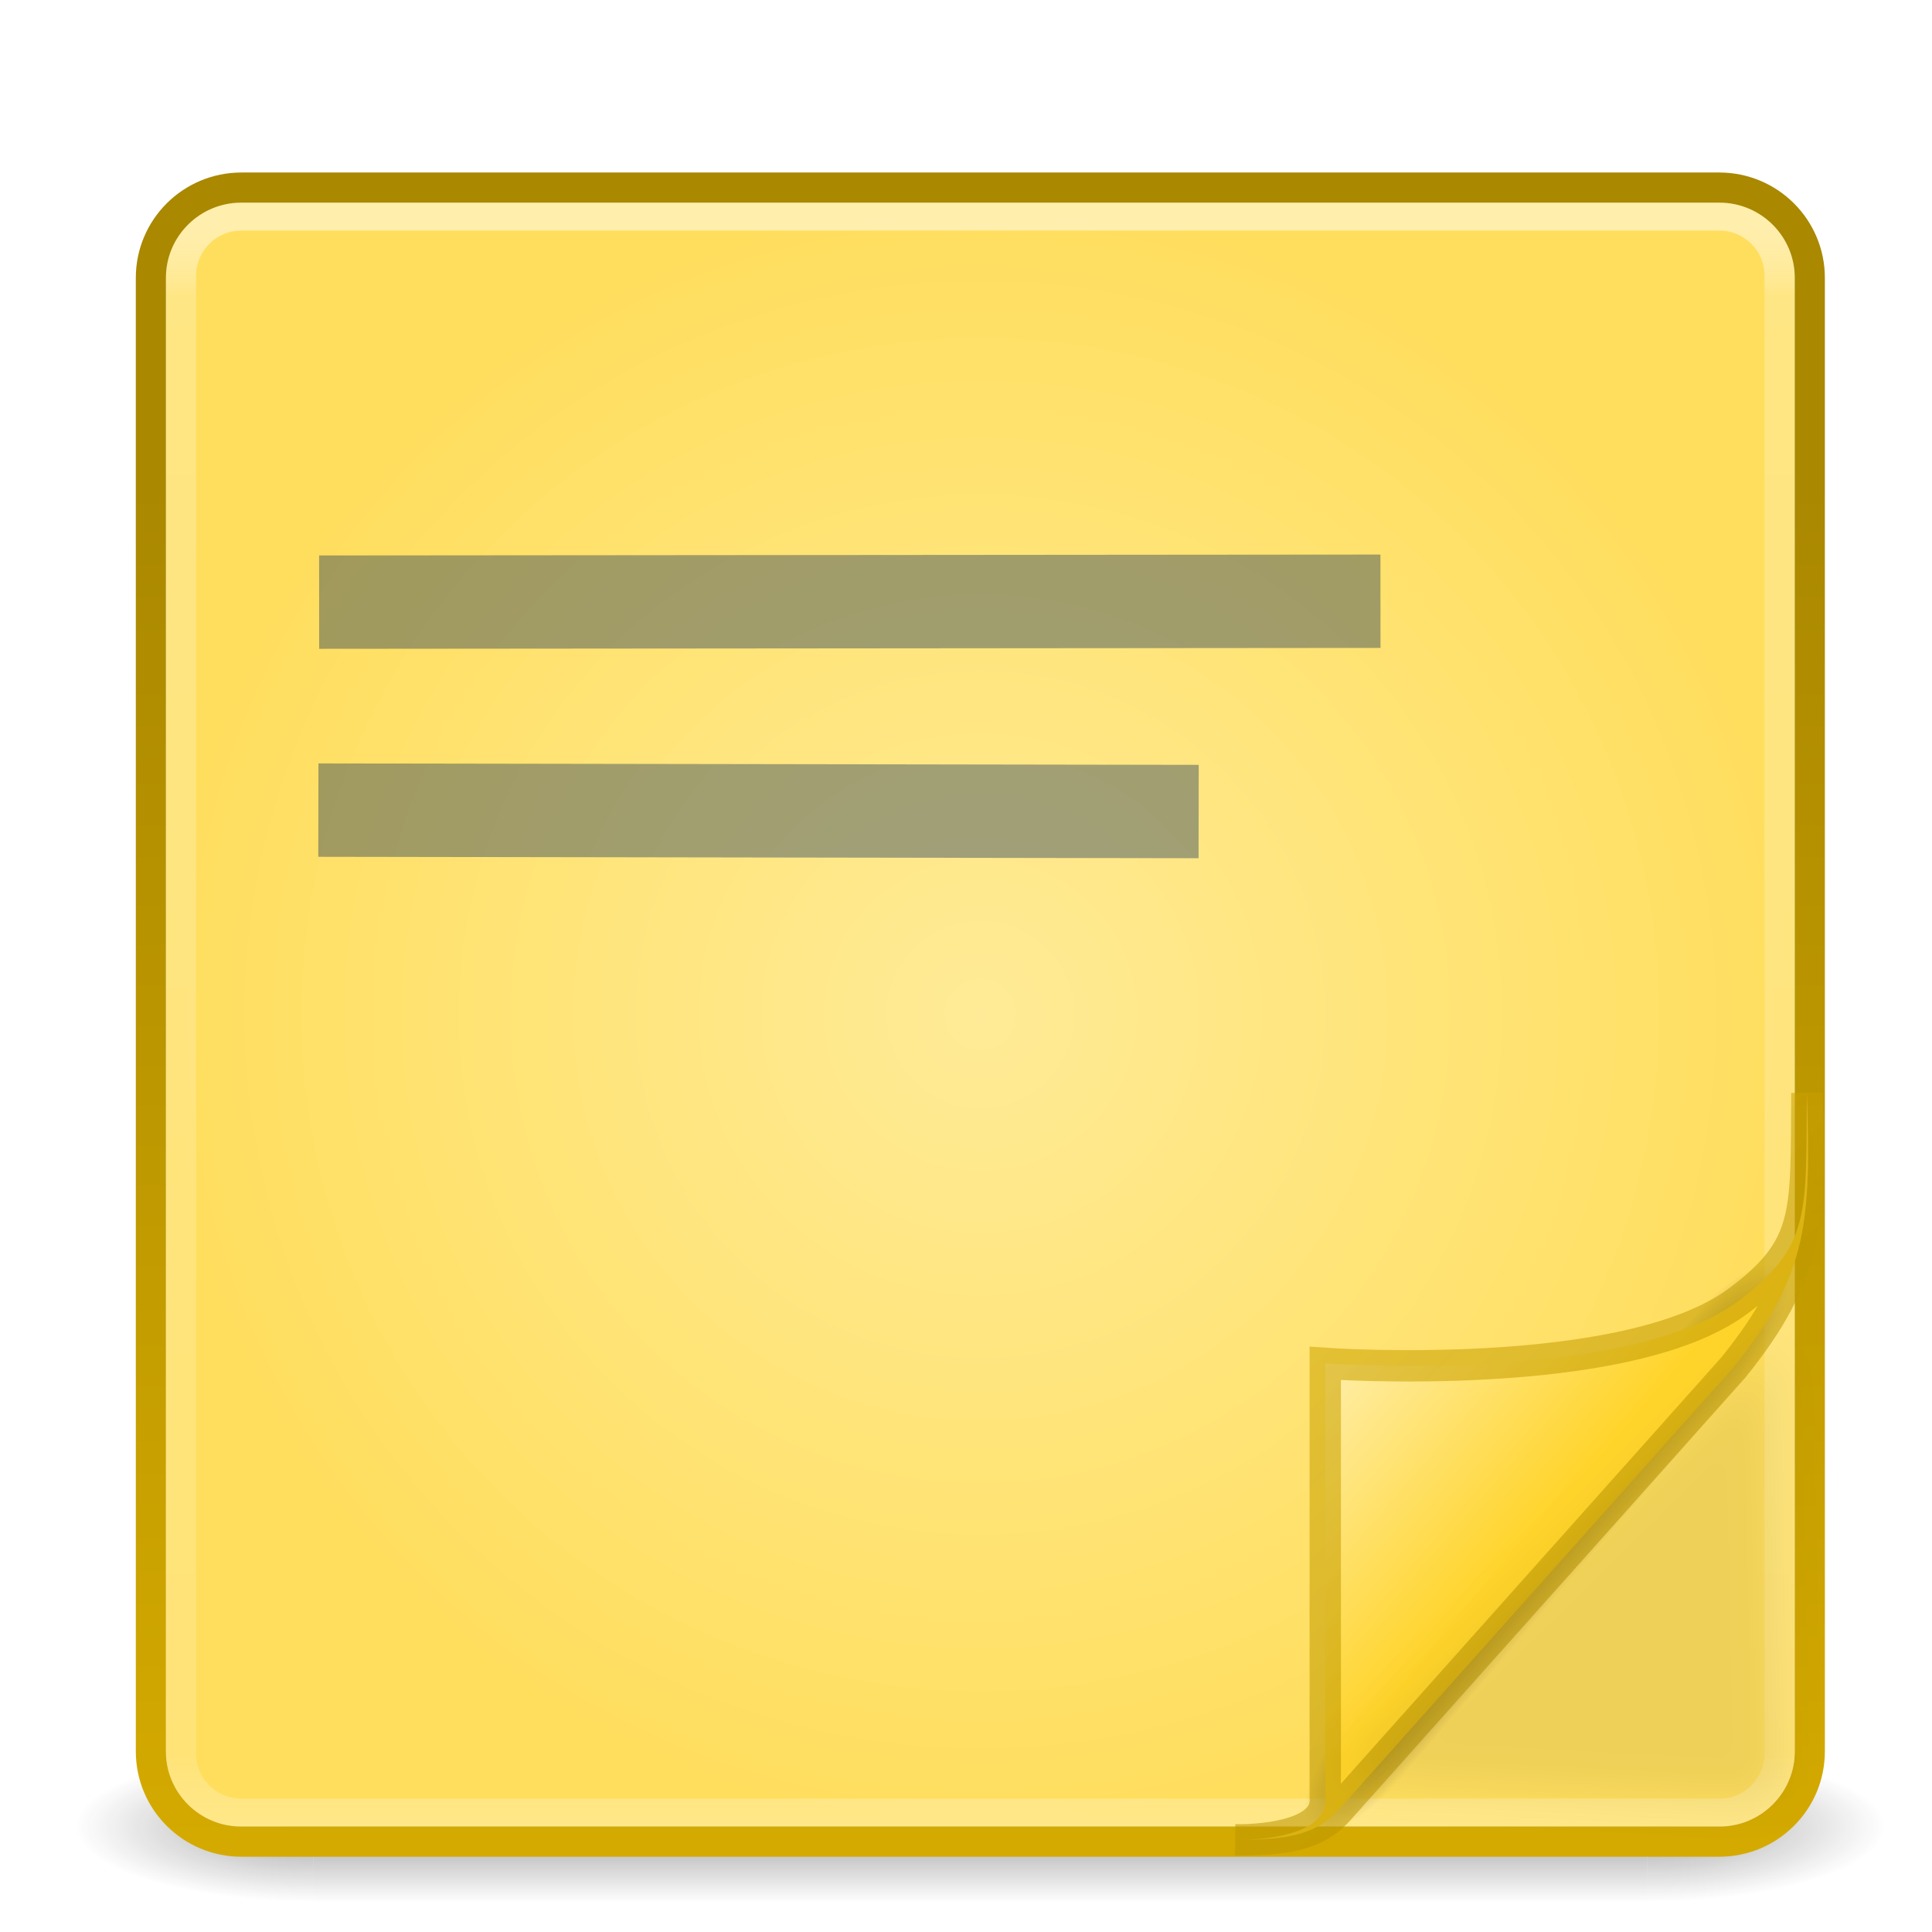
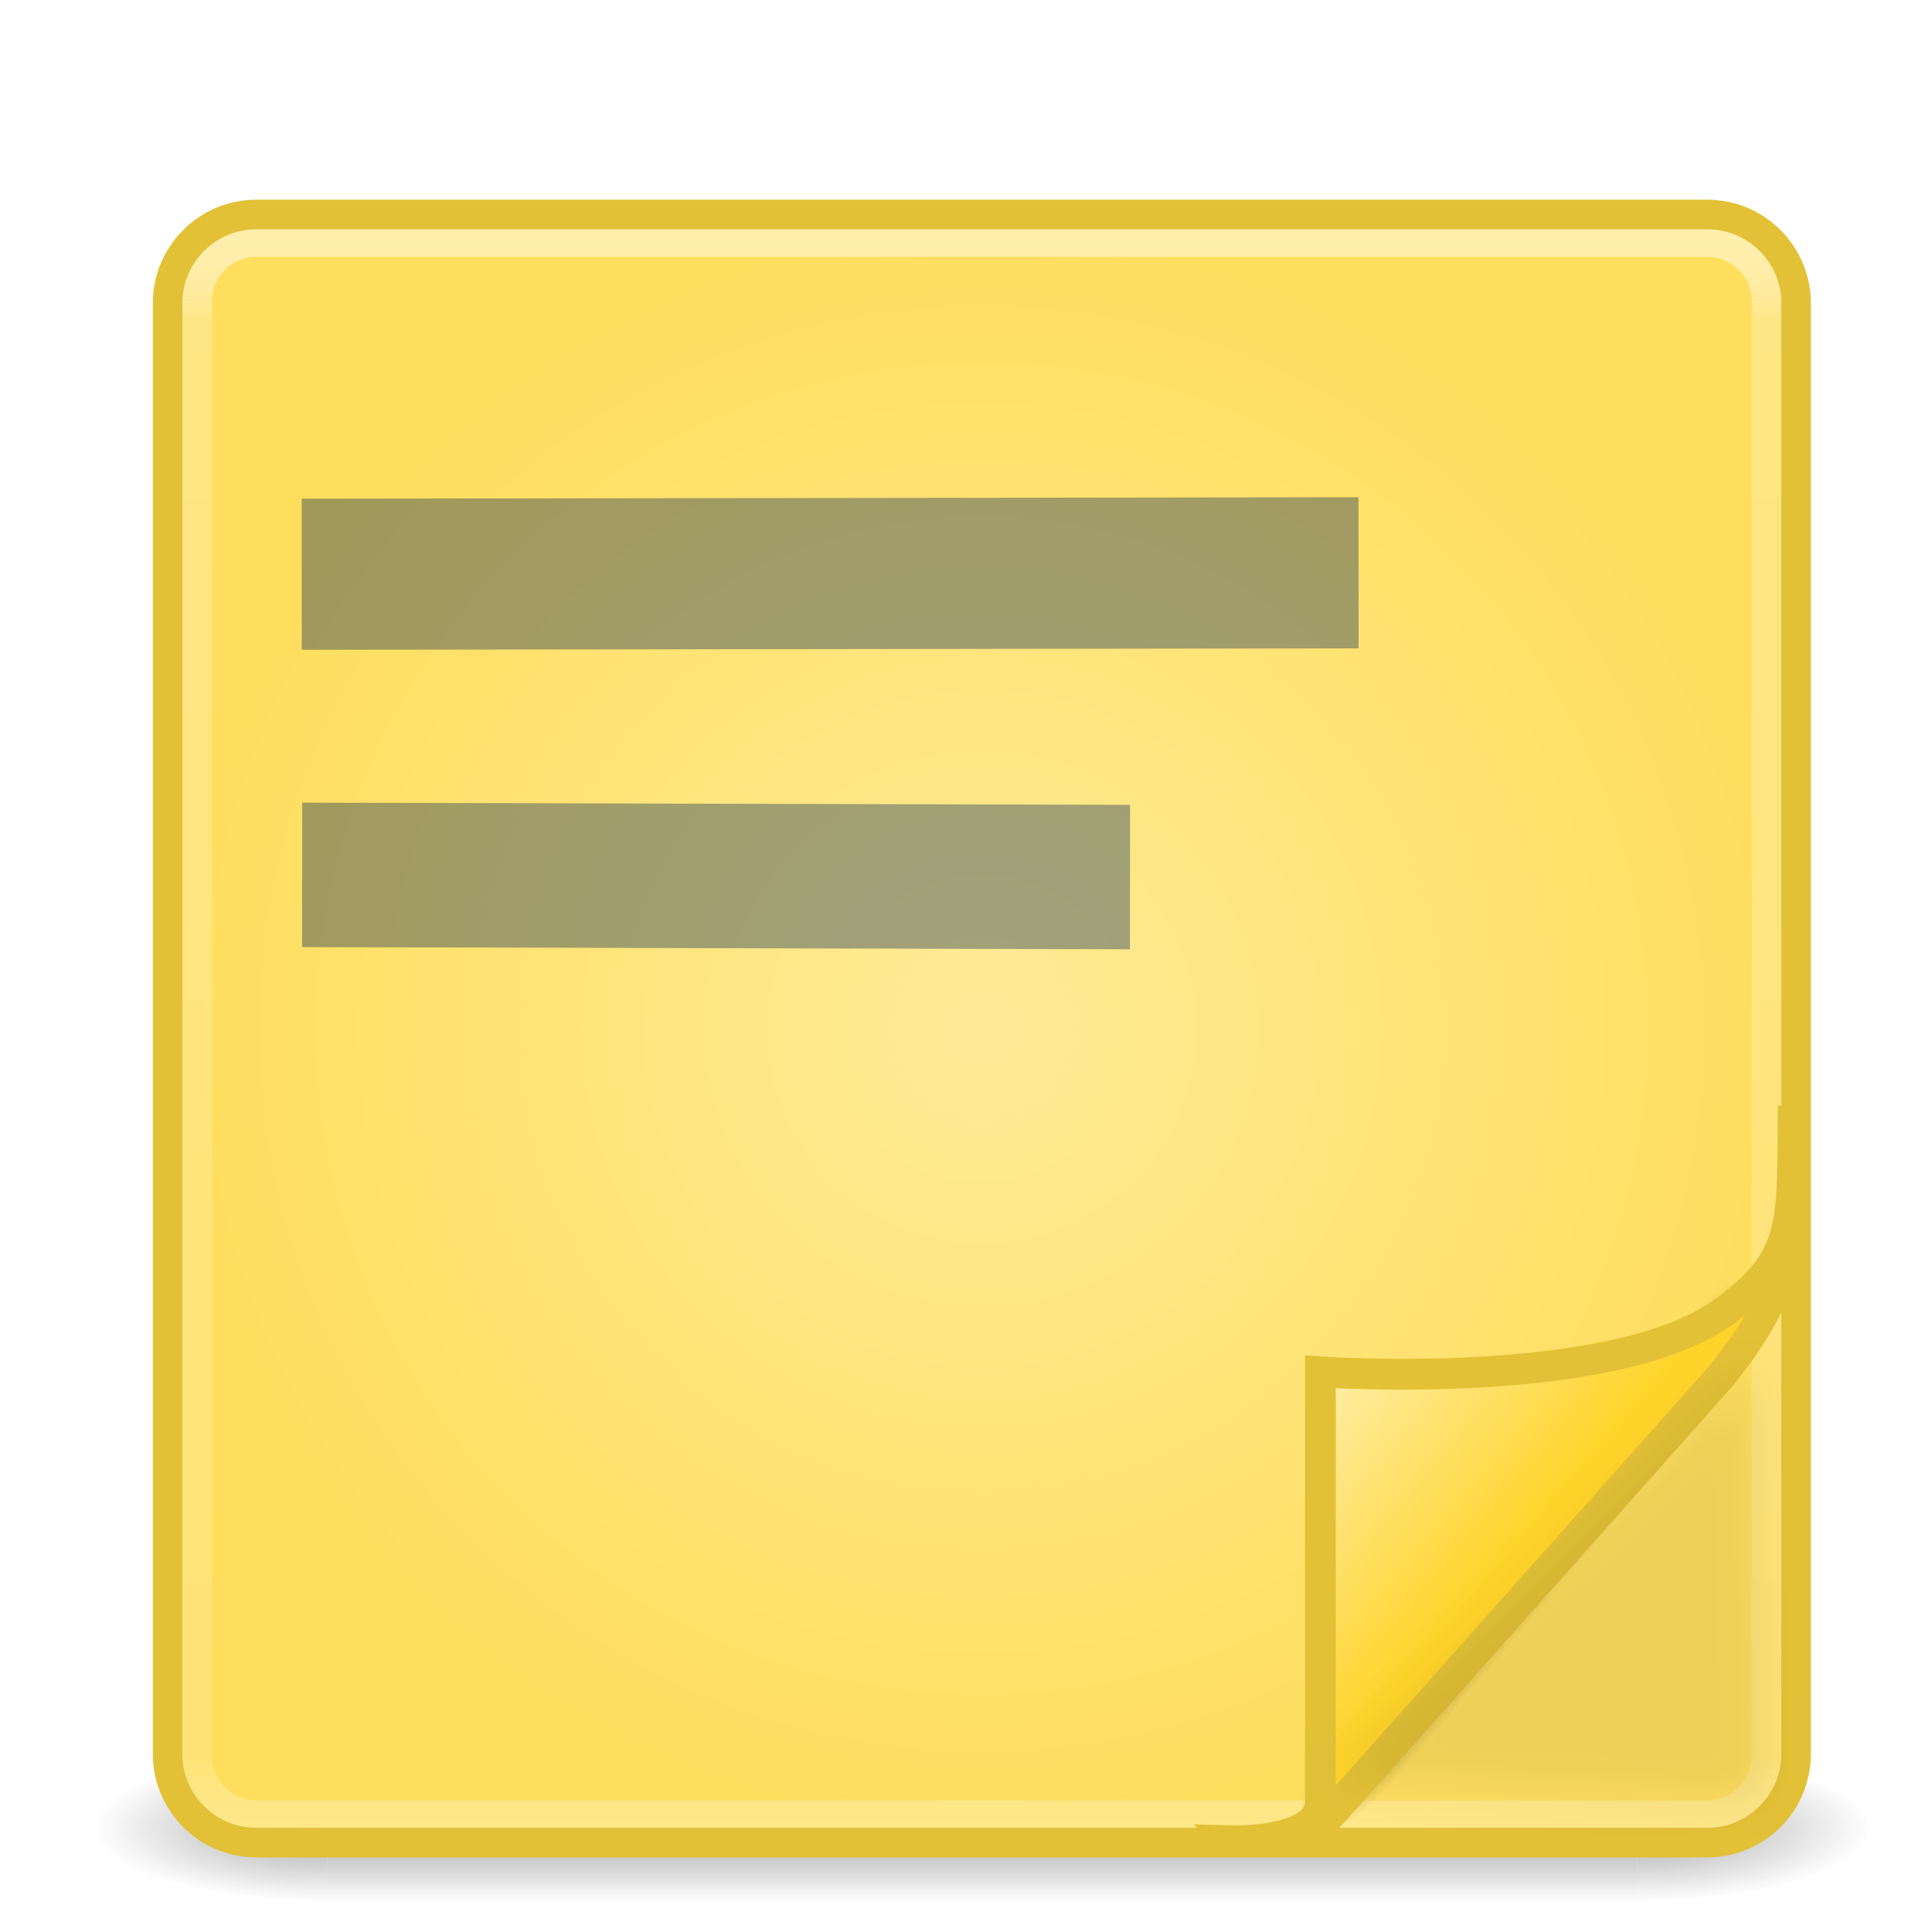
<svg xmlns="http://www.w3.org/2000/svg" xmlns:xlink="http://www.w3.org/1999/xlink" id="svg13986" height="128" width="128" version="1.1">
  <defs id="defs13988">
    <linearGradient id="linearGradient4242">
      <stop id="stop4244" style="stop-color:#d4aa00;stop-opacity:0.566" offset="0" />
      <stop id="stop4246" style="stop-color:#aa8800;stop-opacity:0.553" offset="1" />
    </linearGradient>
    <linearGradient id="linearGradient4253">
      <stop id="stop4255" style="stop-color:#ffffff;stop-opacity:1" offset="0" />
      <stop id="stop4257" style="stop-color:#ffffff;stop-opacity:0.474" offset="0.185" />
      <stop id="stop4259" style="stop-color:#ffffff;stop-opacity:0.157" offset="0.951" />
      <stop id="stop4261" style="stop-color:#ffffff;stop-opacity:0.392" offset="1" />
    </linearGradient>
    <linearGradient id="linearGradient4231">
      <stop style="stop-color:#ffeb97;stop-opacity:1" offset="0" id="stop4233" />
      <stop style="stop-color:#ffde5e;stop-opacity:1" offset="1" id="stop4235" />
    </linearGradient>
    <linearGradient id="linearGradient5739">
      <stop id="stop5741" style="stop-color:#ffeeaa;stop-opacity:1" offset="0" />
      <stop id="stop5745" style="stop-color:#ffd42a;stop-opacity:1" offset="1" />
    </linearGradient>
    <linearGradient id="linearGradient5391">
      <stop id="stop5393" style="stop-color:#ffeeaa;stop-opacity:1" offset="0" />
      <stop id="stop5395" style="stop-color:#ffffff;stop-opacity:0.235" offset="0.063" />
      <stop id="stop5397" style="stop-color:#ffffff;stop-opacity:0.157" offset="0.951" />
      <stop id="stop5399" style="stop-color:#fff7cb;stop-opacity:0.392" offset="1" />
    </linearGradient>
    <linearGradient id="linearGradient4431">
      <stop offset="0" style="stop-color:#d4aa00;stop-opacity:1" id="stop4579" />
      <stop offset="1" style="stop-color:#aa8800;stop-opacity:1" id="stop4581" />
    </linearGradient>
    <linearGradient id="linearGradient4583">
      <stop id="stop4433" style="stop-color:#828282;stop-opacity:1" offset="0" />
      <stop id="stop4435" style="stop-color:#cecece;stop-opacity:1" offset="1" />
    </linearGradient>
    <linearGradient id="linearGradient27416-1-2">
      <stop offset="0" style="stop-color:#55c1ec;stop-opacity:1" id="stop27420-2-0" />
      <stop offset="1" style="stop-color:#3689e6;stop-opacity:1" id="stop27422-3-5" />
    </linearGradient>
    <linearGradient id="linearGradient3924-2-2-5-8">
      <stop offset="0" style="stop-color:#ffffff;stop-opacity:1" id="stop3926-9-4-9-6" />
      <stop offset="0.063" style="stop-color:#ffffff;stop-opacity:0.235" id="stop3928-9-8-6-5" />
      <stop offset="0.951" style="stop-color:#ffffff;stop-opacity:0.157" id="stop3930-3-5-1-7" />
      <stop offset="1" style="stop-color:#ffffff;stop-opacity:0.392" id="stop3932-8-0-4-8" />
    </linearGradient>
    <radialGradient gradientTransform="matrix(2.003784,0,0,1.4,27.98813,-17.4)" gradientUnits="userSpaceOnUse" xlink:href="#linearGradient3688-166-749-4-0-3-8" id="radialGradient3337-2-2" fy="43.5" fx="4.993" r="2.5" cy="43.5" cx="4.993" />
    <linearGradient id="linearGradient3688-166-749-4-0-3-8">
      <stop offset="0" style="stop-color:#181818;stop-opacity:1" id="stop2883-4-0-1-8" />
      <stop offset="1" style="stop-color:#181818;stop-opacity:0" id="stop2885-9-2-9-6" />
    </linearGradient>
    <radialGradient gradientTransform="matrix(2.003784,0,0,1.4,-20.01187,-104.4)" gradientUnits="userSpaceOnUse" xlink:href="#linearGradient3688-464-309-9-2-4-2" id="radialGradient3339-1-4" fy="43.5" fx="4.993" r="2.5" cy="43.5" cx="4.993" />
    <linearGradient id="linearGradient3688-464-309-9-2-4-2">
      <stop offset="0" style="stop-color:#181818;stop-opacity:1" id="stop2889-7-9-6-9" />
      <stop offset="1" style="stop-color:#181818;stop-opacity:0" id="stop2891-6-6-1-7" />
    </linearGradient>
    <linearGradient id="linearGradient3702-501-757-8-4-1-1">
      <stop offset="0" style="stop-color:#181818;stop-opacity:0" id="stop2895-8-9-9-1" />
      <stop offset="0.5" style="stop-color:#181818;stop-opacity:1" id="stop2897-7-8-7-7" />
      <stop offset="1" style="stop-color:#181818;stop-opacity:0" id="stop2899-4-5-1-5" />
    </linearGradient>
    <linearGradient gradientUnits="userSpaceOnUse" xlink:href="#linearGradient3702-501-757-8-4-1-1" id="linearGradient13984" y2="39.999" x2="25.058" y1="47.028" x1="25.058" />
    <linearGradient id="linearGradient4632-92-3-0-8-1">
      <stop offset="0" style="stop-color:#fafafa;stop-opacity:1" id="stop4634-68-8-0-2-9" />
      <stop offset="1" style="stop-color:#e1e1e1;stop-opacity:1" id="stop4636-8-21-7-1-4" />
    </linearGradient>
    <linearGradient id="linearGradient4215-8-4-07-7">
      <stop style="stop-color:#e9e9e9;stop-opacity:1;" offset="0" id="stop4217-1-2-1-2" />
      <stop style="stop-color:#ffffff;stop-opacity:1;" offset="1" id="stop4219-3-4-0-96" />
    </linearGradient>
    <linearGradient id="linearGradient4011-9-9-70-61-7">
      <stop id="stop4013-5-4-3-8-3" style="stop-color:#ffffff;stop-opacity:1;" offset="0" />
      <stop offset="0.508" style="stop-color:#ffffff;stop-opacity:0.235;" id="stop4015-1-5-70-9-5" />
      <stop id="stop4017-7-0-13-0-1" style="stop-color:#ffffff;stop-opacity:0.157;" offset="0.835" />
      <stop id="stop4019-1-12-7-0-7" style="stop-color:#ffffff;stop-opacity:0.392;" offset="1" />
    </linearGradient>
    <linearGradient y2="55.053" x2="30.271" y1="10.029" x1="30.271" gradientTransform="matrix(1.111111,0,0,1.25,-3.555556,-7.999999)" gradientUnits="userSpaceOnUse" id="linearGradient3643" xlink:href="#linearGradient27416-1-2" />
-     <linearGradient y2="43" x2="24" y1="5" x1="24" gradientTransform="matrix(2.862458,0,0,2.861803,-3.749404,-1.462165)" gradientUnits="userSpaceOnUse" id="linearGradient3647" xlink:href="#linearGradient5391" />
+     <linearGradient y2="43" x2="24" y1="5" x1="24" gradientTransform="matrix(2.809947,0,0,2.816849,-2.389163,0.540024)" gradientUnits="userSpaceOnUse" id="linearGradient3647" xlink:href="#linearGradient5391" />
    <radialGradient r="27.5" fy="4.342" fx="32" cy="4.342" cx="32" gradientTransform="matrix(0,1.732752,-1.732752,0,31.52342,-52.37697)" gradientUnits="userSpaceOnUse" id="radialGradient3651" xlink:href="#linearGradient4632-92-3-0-8-1" />
    <linearGradient y2="44.341" x2="71.204" y1="6.238" x1="71.204" gradientTransform="matrix(-0.4594594,0,0,0.4594594,74.9585,20.34952)" gradientUnits="userSpaceOnUse" id="linearGradient3659" xlink:href="#linearGradient4011-9-9-70-61-7" />
    <linearGradient y2="8.093" x2="38.977" y1="59.968" x1="38.977" gradientTransform="matrix(-0.3725435,0,0,0.3725435,53.92125,19.33366)" gradientUnits="userSpaceOnUse" id="linearGradient3662" xlink:href="#linearGradient4215-8-4-07-7" />
    <radialGradient cx="62.625" cy="4.625" r="10.625" fx="62.625" fy="4.625" id="radialGradient3384-6-7" xlink:href="#linearGradient23419" gradientUnits="userSpaceOnUse" gradientTransform="matrix(0.3173066,0,0,0.09065887,175.3564,59.95077)" />
    <linearGradient id="linearGradient23419">
      <stop id="stop23421" style="stop-color:#000000;stop-opacity:1" offset="0" />
      <stop id="stop23423" style="stop-color:#000000;stop-opacity:0" offset="1" />
    </linearGradient>
    <radialGradient cx="62.625" cy="4.625" r="10.625" fx="62.625" fy="4.625" id="radialGradient3384-6-7-7" xlink:href="#linearGradient23419" gradientUnits="userSpaceOnUse" gradientTransform="matrix(0.3173066,0,0,0.09065887,175.3564,59.95077)" />
    <radialGradient cx="4.993" cy="43.5" r="2.5" fx="4.993" fy="43.5" id="radialGradient3013" xlink:href="#linearGradient3688-166-749-4-0-3-8" gradientUnits="userSpaceOnUse" gradientTransform="matrix(2.003784,0,0,1.4,27.98813,-17.4)" />
    <radialGradient cx="4.993" cy="43.5" r="2.5" fx="4.993" fy="43.5" id="radialGradient3015" xlink:href="#linearGradient3688-166-749-4-0-3-8" gradientUnits="userSpaceOnUse" gradientTransform="matrix(2.003784,0,0,1.4,-20.01187,-104.4)" />
    <linearGradient x1="25.058" y1="47.028" x2="25.058" y2="39.999" id="linearGradient4387" xlink:href="#linearGradient3702-501-757-8-4-1-1" gradientUnits="userSpaceOnUse" />
    <linearGradient xlink:href="#linearGradient4011-9-9-70-61-7" id="linearGradient3590" gradientUnits="userSpaceOnUse" gradientTransform="matrix(-0.2972972,0,0,0.2972972,52.32618,17.46136)" x1="71.204" y1="6.238" x2="71.204" y2="44.341" />
    <linearGradient xlink:href="#linearGradient4215-8-4-07-7" id="linearGradient3593" gradientUnits="userSpaceOnUse" gradientTransform="matrix(-0.254902,0,0,0.254902,39.15686,16.33333)" x1="38.977" y1="59.968" x2="38.977" y2="8.093" />
    <linearGradient xlink:href="#linearGradient23419" id="linearGradient3847" gradientUnits="userSpaceOnUse" gradientTransform="matrix(0.8074983,0,0,0.833744,106.8767,-0.0698511)" x1="-95.838" y1="54.2" x2="-95.838" y2="5.176" />
    <linearGradient xlink:href="#linearGradient3924-2-2-5-8" id="linearGradient3850" gradientUnits="userSpaceOnUse" gradientTransform="translate(4e-6,1.000006)" x1="24" y1="5" x2="24" y2="43" />
    <linearGradient xlink:href="#linearGradient27416-1-2" id="linearGradient3853" gradientUnits="userSpaceOnUse" gradientTransform="matrix(0.7878787,0,0,0.8863636,-1.212111,-3.363642)" x1="30.271" y1="10.029" x2="30.271" y2="55.053" />
    <radialGradient xlink:href="#linearGradient4632-92-3-0-8-1" id="radialGradient3857" gradientUnits="userSpaceOnUse" gradientTransform="matrix(0,1.625792,-1.625792,0,31.05905,-46.13457)" cx="32" cy="4.342" fx="32" fy="4.342" r="27.5" />
-     <linearGradient xlink:href="#linearGradient4431" id="linearGradient4421" x1="32.312" y1="59.688" x2="32.312" y2="14.351" gradientUnits="userSpaceOnUse" gradientTransform="matrix(1.99832,0,0,1.992506,1.003362,3.460875)" />
    <radialGradient cx="4.993" cy="43.5" r="2.5" fx="4.993" fy="43.5" id="radialGradient3337-2-2-2" xlink:href="#linearGradient3688-166-749-4-0-3-8" gradientUnits="userSpaceOnUse" gradientTransform="matrix(2.003784,0,0,1.4,27.98813,-17.4)" />
    <radialGradient cx="4.993" cy="43.5" r="2.5" fx="4.993" fy="43.5" id="radialGradient3339-1-4-8" xlink:href="#linearGradient3688-166-749-4-0-3-8" gradientUnits="userSpaceOnUse" gradientTransform="matrix(2.003784,0,0,1.4,-20.01187,-104.4)" />
    <linearGradient x1="25.058" y1="47.028" x2="25.058" y2="39.999" id="linearGradient4512" xlink:href="#linearGradient3702-501-757-8-4-1-1" gradientUnits="userSpaceOnUse" />
    <linearGradient xlink:href="#linearGradient27416-1-2" id="linearGradient4514" gradientUnits="userSpaceOnUse" gradientTransform="matrix(1.111111,0,0,1.25,-3.555556,-7.999999)" x1="30.271" y1="10.029" x2="30.271" y2="55.053" />
    <linearGradient xlink:href="#linearGradient3924-2-2-5-8" id="linearGradient4516" gradientUnits="userSpaceOnUse" gradientTransform="matrix(1.432432,0,0,1.436283,-2.378381,-2.470778)" x1="24" y1="5" x2="24" y2="43" />
    <radialGradient xlink:href="#linearGradient4632-92-3-0-8-1" id="radialGradient3651-7" gradientUnits="userSpaceOnUse" gradientTransform="matrix(1.0056172e-8,2.310336,-2.310336,1.0056172e-8,42.03128,-69.08596)" cx="32" cy="4.342" fx="32" fy="4.342" r="27.5" />
    <linearGradient xlink:href="#linearGradient4011-9-9-70-61-7" id="linearGradient4519" gradientUnits="userSpaceOnUse" gradientTransform="matrix(-0.4594594,0,0,0.4594594,74.9585,20.34952)" x1="71.204" y1="6.238" x2="71.204" y2="44.341" />
    <linearGradient xlink:href="#linearGradient4215-8-4-07-7" id="linearGradient4521" gradientUnits="userSpaceOnUse" gradientTransform="matrix(-0.3725435,0,0,0.3725435,53.92125,19.33366)" x1="38.977" y1="59.968" x2="38.977" y2="8.093" />
    <radialGradient gradientTransform="matrix(0.3173066,0,0,0.09065887,175.3564,59.95077)" gradientUnits="userSpaceOnUse" xlink:href="#linearGradient23419" id="radialGradient3384-6-7-3" fy="4.625" fx="62.625" r="10.625" cy="4.625" cx="62.625" />
    <radialGradient gradientTransform="matrix(0.3173066,0,0,0.09065887,175.3564,59.95077)" gradientUnits="userSpaceOnUse" xlink:href="#linearGradient23419" id="radialGradient3384-6-7-7-2" fy="4.625" fx="62.625" r="10.625" cy="4.625" cx="62.625" />
-     <linearGradient xlink:href="#linearGradient5739" id="linearGradient9208" gradientUnits="userSpaceOnUse" x1="132" y1="144" x2="180.261" y2="190.364" gradientTransform="matrix(0.2537474,0,0,0.2843673,54.30636,49.38241)" />
+     <linearGradient xlink:href="#linearGradient5739" id="linearGradient9208" gradientUnits="userSpaceOnUse" x1="132" y1="144" x2="180.261" y2="190.364" gradientTransform="matrix(0.2490925,0,0,0.2799005,54.60159,50.58593)" />
    <radialGradient gradientTransform="matrix(2.003784,0,0,1.4,27.98813,-17.4)" gradientUnits="userSpaceOnUse" xlink:href="#linearGradient3688-166-749-4-0-3-8" id="radialGradient3337-2-2-6" fy="43.5" fx="4.993" r="2.5" cy="43.5" cx="4.993" />
    <radialGradient gradientTransform="matrix(2.003784,0,0,1.4,-20.01187,-104.4)" gradientUnits="userSpaceOnUse" xlink:href="#linearGradient3688-166-749-4-0-3-8" id="radialGradient3339-1-4-3" fy="43.5" fx="4.993" r="2.5" cy="43.5" cx="4.993" />
    <linearGradient xlink:href="#linearGradient3702-501-757-8-4-1-1" id="linearGradient5626" gradientUnits="userSpaceOnUse" x1="25.058" y1="47.028" x2="25.058" y2="39.999" />
-     <radialGradient xlink:href="#linearGradient4231" id="radialGradient4237" cx="24" cy="23.502" fx="24" fy="23.502" r="20.25" gradientTransform="matrix(2.664431,0,0,2.656679,1.003459,4.784033)" gradientUnits="userSpaceOnUse" />
-     <linearGradient xlink:href="#linearGradient4242" id="linearGradient4241" x1="82.342" y1="84.037" x2="114.329" y2="118.345" gradientUnits="userSpaceOnUse" gradientTransform="matrix(1.047289,0,0,1.035872,-2.965198,-1.936651)" />
+     <radialGradient xlink:href="#linearGradient4231" id="radialGradient4237" cx="24" cy="23.502" fx="24" fy="23.502" r="20.25" gradientTransform="matrix(2.615553,0,0,2.614948,2.276511,6.688106)" gradientUnits="userSpaceOnUse" />
    <filter style="color-interpolation-filters:sRGB" id="filter4345" x="-0.144" width="1.289" y="-0.13" height="1.259">
      <feGaussianBlur stdDeviation="1.657" id="feGaussianBlur4347" />
    </filter>
  </defs>
-   <g transform="matrix(3.155248,0,0,1.423218,-10.77624,59.10873)" id="g3712-8-2-4-4" style="opacity:0.4">
+   <g transform="matrix(3.097365,0,0,1.400862,-9.287092,60.15946)" id="g3712-8-2-4-4" style="opacity:0.4">
    <rect width="5" height="7" x="38" y="40" id="rect2801-5-5-7-9" style="fill:url(#radialGradient3337-2-2);fill-opacity:1;stroke:none" />
    <rect width="5" height="7" x="-10" y="-47" transform="scale(-1,-1)" id="rect3696-3-0-3-7" style="fill:url(#radialGradient3339-1-4);fill-opacity:1;stroke:none" />
    <rect width="28" height="7" x="10" y="40" id="rect3700-5-6-8-4" style="fill:url(#linearGradient13984);fill-opacity:1;stroke:none" />
  </g>
-   <rect width="107.909" height="107.595" rx="4.996" ry="4.981" x="10.995" y="13.423" id="rect5505-21-3-8-5-2" style="color:#000000;display:inline;overflow:visible;visibility:visible;fill:url(#radialGradient4237);fill-opacity:1;fill-rule:nonzero;stroke:none;stroke-width:1;marker:none;enable-background:accumulate" />
-   <rect width="105.911" height="105.887" rx="3.997" ry="3.985" x="11.994" y="14.278" id="rect6741-5-0-2-3" style="fill:none;stroke:url(#linearGradient3647);stroke-width:1.995;stroke-linecap:round;stroke-linejoin:round;stroke-miterlimit:4;stroke-dasharray:none;stroke-dashoffset:0;stroke-opacity:1" />
+   <rect width="105.93" height="105.905" rx="4.904" ry="4.903" x="12.085" y="15.192" id="rect5505-21-3-8-5-2" style="color:#000000;display:inline;overflow:visible;visibility:visible;fill:url(#radialGradient4237);fill-opacity:1;fill-rule:nonzero;stroke:none;stroke-width:1;marker:none;enable-background:accumulate" />
+   <rect width="103.968" height="104.223" rx="3.923" ry="3.922" x="13.066" y="16.033" id="rect6741-5-0-2-3" style="fill:none;stroke:url(#linearGradient3647);stroke-width:1.961;stroke-linecap:round;stroke-linejoin:round;stroke-miterlimit:4;stroke-dasharray:none;stroke-dashoffset:0;stroke-opacity:1" />
  <g id="layer4-0" transform="matrix(0.9047486,0,0,0.9047486,-570.515,-611.5605)" />
  <g id="layer4-0-7" transform="matrix(0.9047486,0,0,0.9047486,-570.515,-604.3225)" />
  <g id="layer1-3" transform="matrix(0.9047486,0,0,0.9047486,-73.80799,64.49666)" />
-   <rect width="109.908" height="109.588" rx="5.995" ry="5.978" x="9.996" y="12.427" id="rect5505-21-3-8-9-1-1" style="color:#000000;display:inline;overflow:visible;visibility:visible;opacity:1;fill:none;fill-opacity:1;stroke:url(#linearGradient4421);stroke-width:1.995;stroke-linecap:butt;stroke-linejoin:miter;stroke-miterlimit:4;stroke-dasharray:none;stroke-dashoffset:0;stroke-opacity:1;marker:none;enable-background:accumulate" clip-path="none" mask="none" />
-   <g transform="matrix(0.8268777,-0.9656666,0.4722684,0.5832977,62.0635,100.357)" id="g3712-8-2-4-4-2" style="opacity:0.4">
+   <rect width="107.891" height="107.866" rx="5.885" ry="5.884" x="11.104" y="14.211" id="rect5505-21-3-8-9-1-1" style="color:#000000;display:inline;overflow:visible;visibility:visible;opacity:1;fill:none;fill-opacity:1;stroke:#e3c136;stroke-width:1.961;stroke-linecap:butt;stroke-linejoin:miter;stroke-miterlimit:4;stroke-dasharray:none;stroke-dashoffset:0;stroke-opacity:1;marker:none;enable-background:accumulate" clip-path="none" mask="none" />
+   <g transform="matrix(0.8117089,-0.9504978,0.4636048,0.5741352,62.21643,100.7598)" id="g3712-8-2-4-4-2" style="opacity:0.4">
    <rect width="5" height="7" x="38" y="40" id="rect2801-5-5-7-9-7" style="fill:url(#radialGradient3337-2-2-6);fill-opacity:1;stroke:none" />
    <rect width="5" height="7" x="-10" y="-47" transform="scale(-1,-1)" id="rect3696-3-0-3-7-0" style="fill:url(#radialGradient3339-1-4-3);fill-opacity:1;stroke:none" />
    <rect width="28" height="7" x="10" y="40" id="rect3700-5-6-8-4-9" style="fill:url(#linearGradient5626);fill-opacity:1;stroke:none" />
  </g>
-   <path style="display:inline;fill:url(#linearGradient9208);fill-opacity:1;stroke:url(#linearGradient4241);stroke-width:2.078;stroke-miterlimit:4;stroke-dasharray:none;stroke-opacity:1;enable-background:new" d="m 81.838,121.896 c 3.299,0 5.329,-0.284 6.851,-1.991 L 114.825,90.616 c 5.075,-6.256 5.138,-9.953 4.885,-18.2 -0.064,7.962 0.288,10.186 -4.567,13.792 -7.439,5.524 -27.341,4.123 -27.341,4.123 l 0,28.757 c 0.254,2.986 -5.963,2.808 -5.963,2.808 z" id="path6801" />
-   <rect style="opacity:0.368;fill:#002255;fill-opacity:1;fill-rule:nonzero;stroke:none;stroke-opacity:0.346" id="rect5722" width="70.316" height="6.186" x="21.11" y="36.818" ry="0" transform="matrix(0.9999997,-8.4094444e-4,8.4094444e-4,0.9999997,0,0)" />
-   <rect style="opacity:0.368;fill:#002255;fill-opacity:1;fill-rule:nonzero;stroke:none;stroke-opacity:0.346" id="rect5722-4" width="58.321" height="6.186" x="21.179" y="50.545" ry="0" transform="matrix(0.9999987,0.00161257,-0.00161257,0.9999987,0,0)" />
-   <path style="opacity:0.069;fill:#000000;fill-rule:evenodd;stroke:#000000;stroke-width:1.189px;stroke-linecap:butt;stroke-linejoin:miter;stroke-opacity:1;filter:url(#filter4345)" d="m 89.914,120.252 26.949,-29.122 0.586,30.692 z" id="path4263" transform="matrix(1.003613,0,0,0.9117681,-0.6850446,7.686943)" />
+   <path style="display:inline;fill:url(#linearGradient9208);fill-opacity:1;stroke:#e3c136;stroke-width:2.043;stroke-miterlimit:4;stroke-dasharray:none;stroke-opacity:1;enable-background:new" d="m 81.628,121.961 c 3.238,0 5.231,-0.28 6.725,-1.959 L 114.01,91.171 c 4.982,-6.158 5.044,-9.797 4.795,-17.914 -0.062,7.837 0.283,10.026 -4.484,13.575 -7.302,5.438 -26.84,4.059 -26.84,4.059 l 0,28.305 c 0.249,2.939 -5.854,2.764 -5.854,2.764 z" id="path6801" />
+   <rect style="opacity:0.368;fill:#002255;fill-opacity:1;fill-rule:nonzero;stroke:none;stroke-opacity:0.346" id="rect5722" width="70.016" height="10.011" x="19.97" y="33.067" ry="0" transform="matrix(0.9999991,-0.00136664,5.174652e-4,0.9999999,0,0)" />
+   <rect style="opacity:0.368;fill:#002255;fill-opacity:1;fill-rule:nonzero;stroke:none;stroke-opacity:0.346" id="rect5722-4" width="54.848" height="9.571" x="20.075" y="53.124" ry="0" transform="matrix(0.9999965,0.00265282,-9.8023004e-4,0.9999995,0,0)" />
+   <path style="opacity:0.069;fill:#000000;fill-rule:evenodd;stroke:#000000;stroke-width:1.189px;stroke-linecap:butt;stroke-linejoin:miter;stroke-opacity:1;filter:url(#filter4345)" d="m 89.914,120.252 26.949,-29.122 0.586,30.692 z" id="path4263" transform="matrix(0.9852016,0,0,0.8974459,0.6189822,9.545417)" />
</svg>
